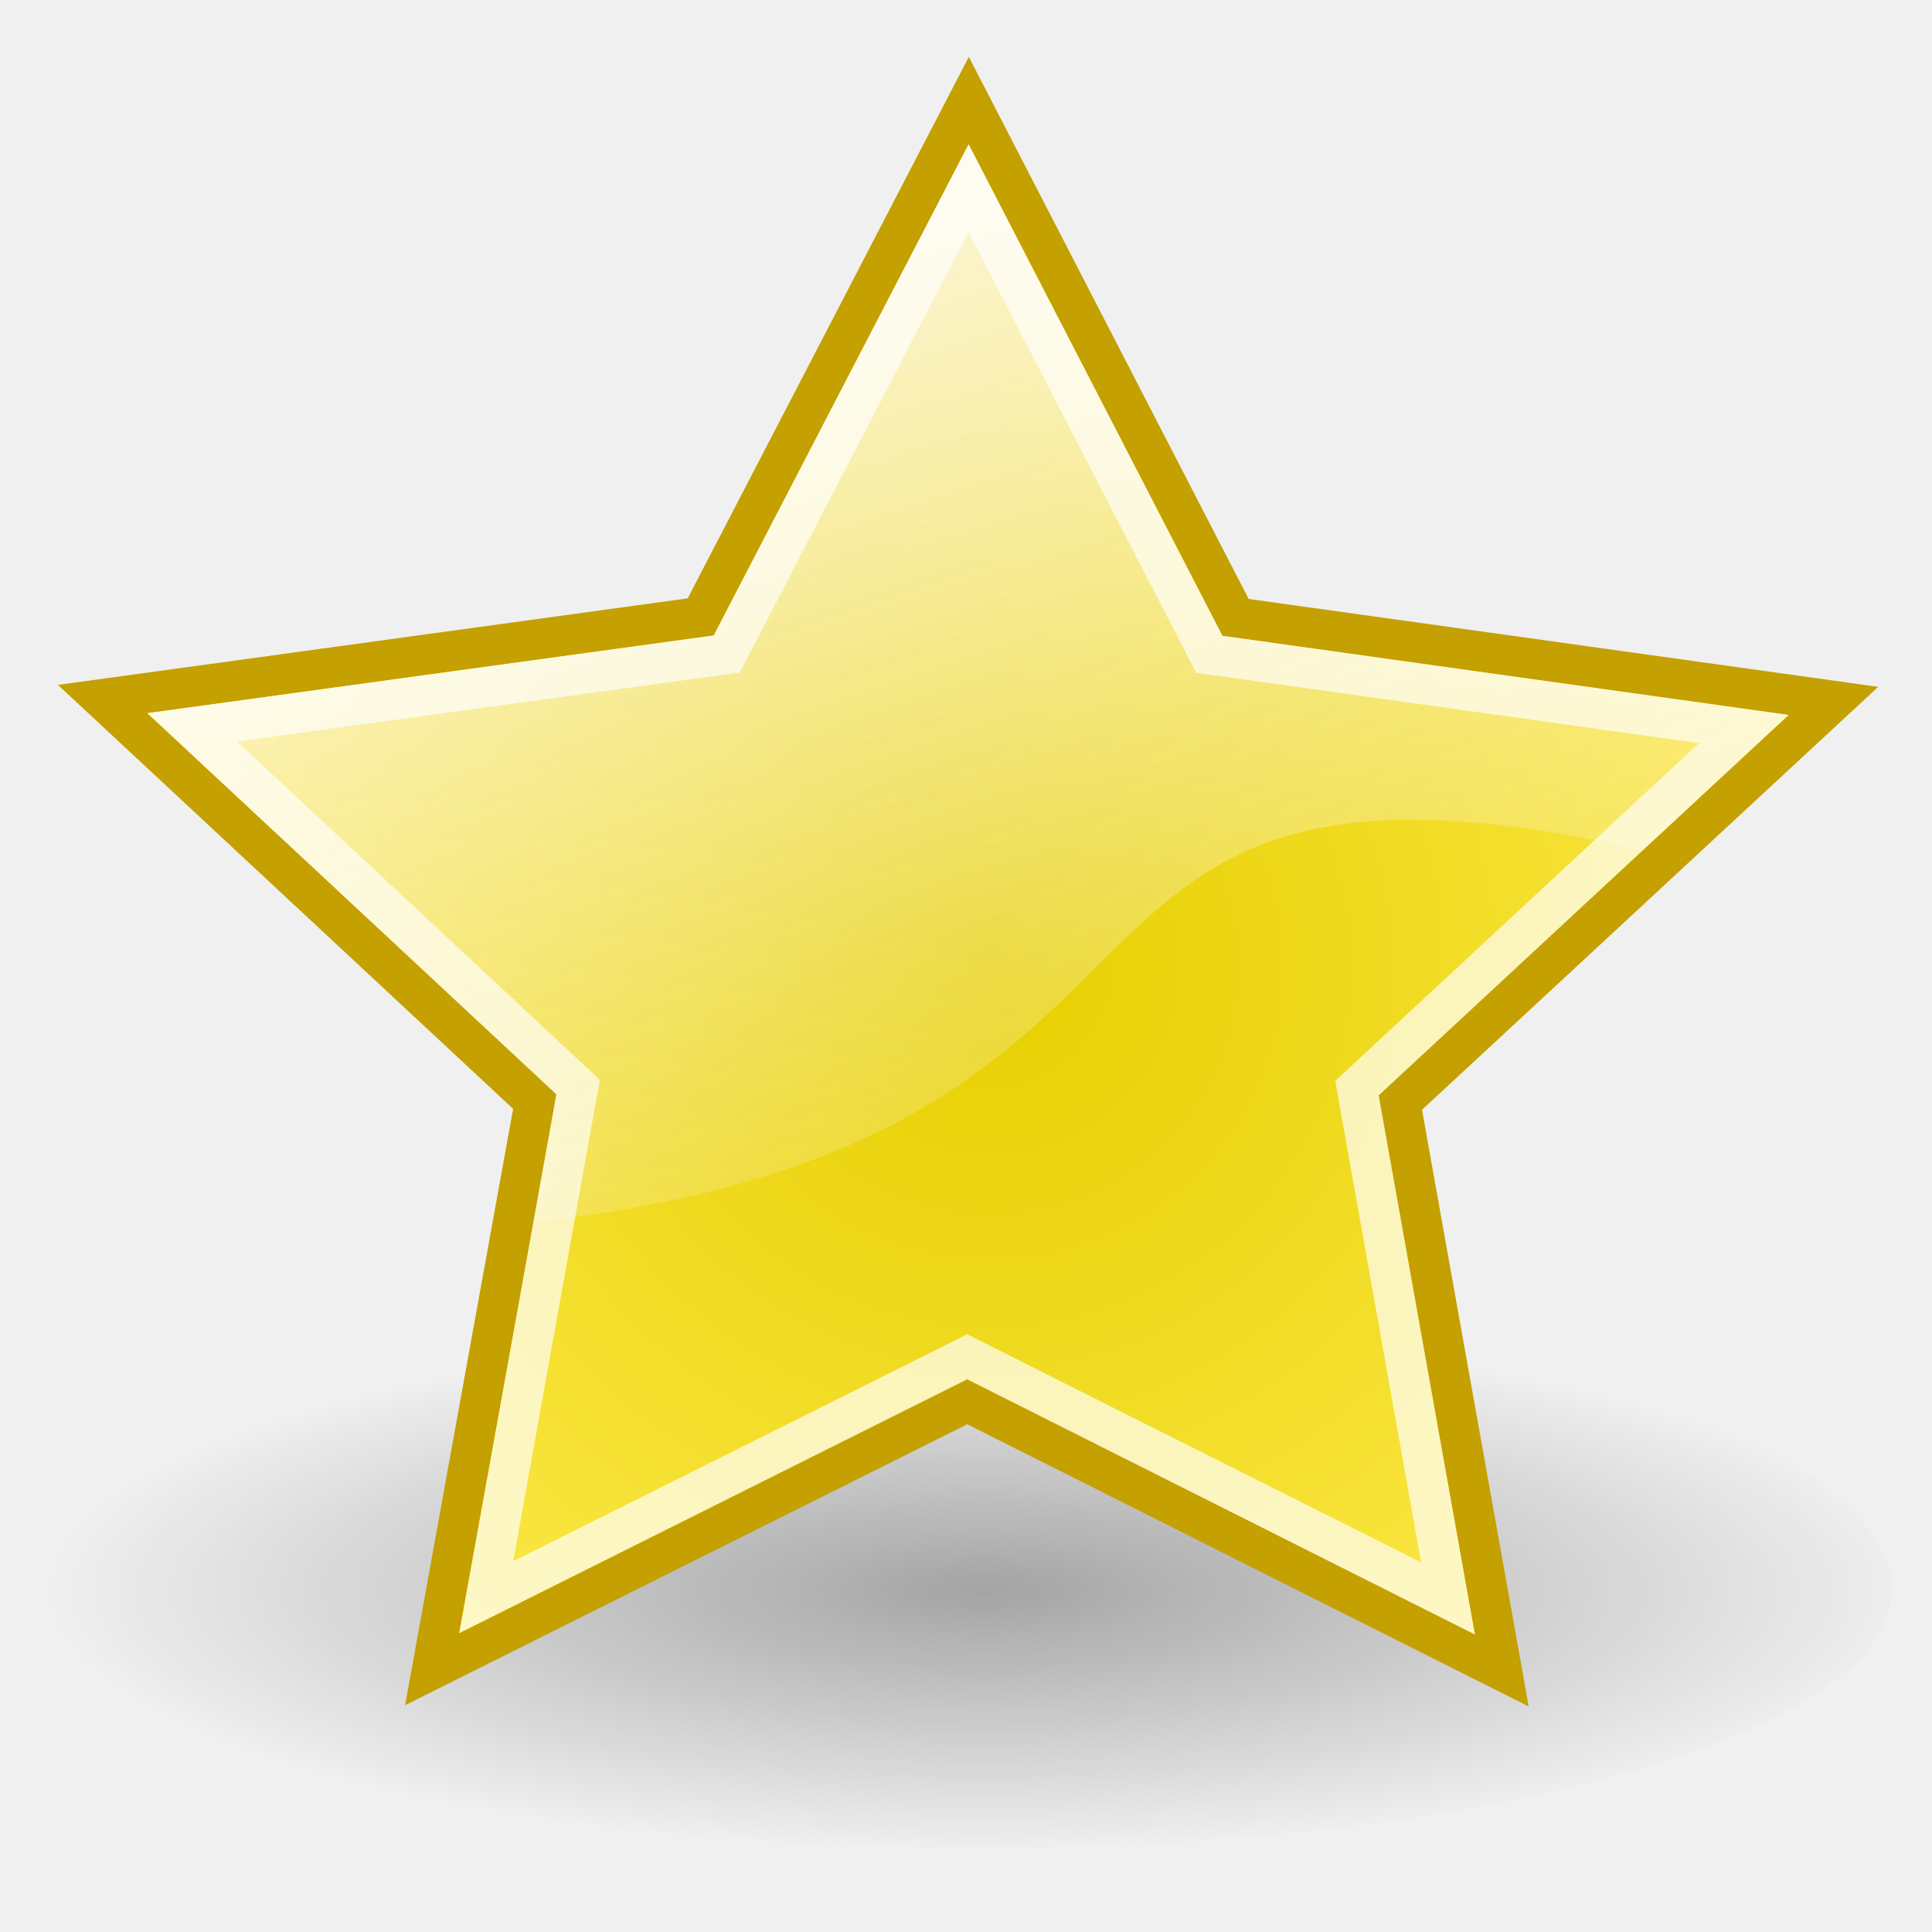
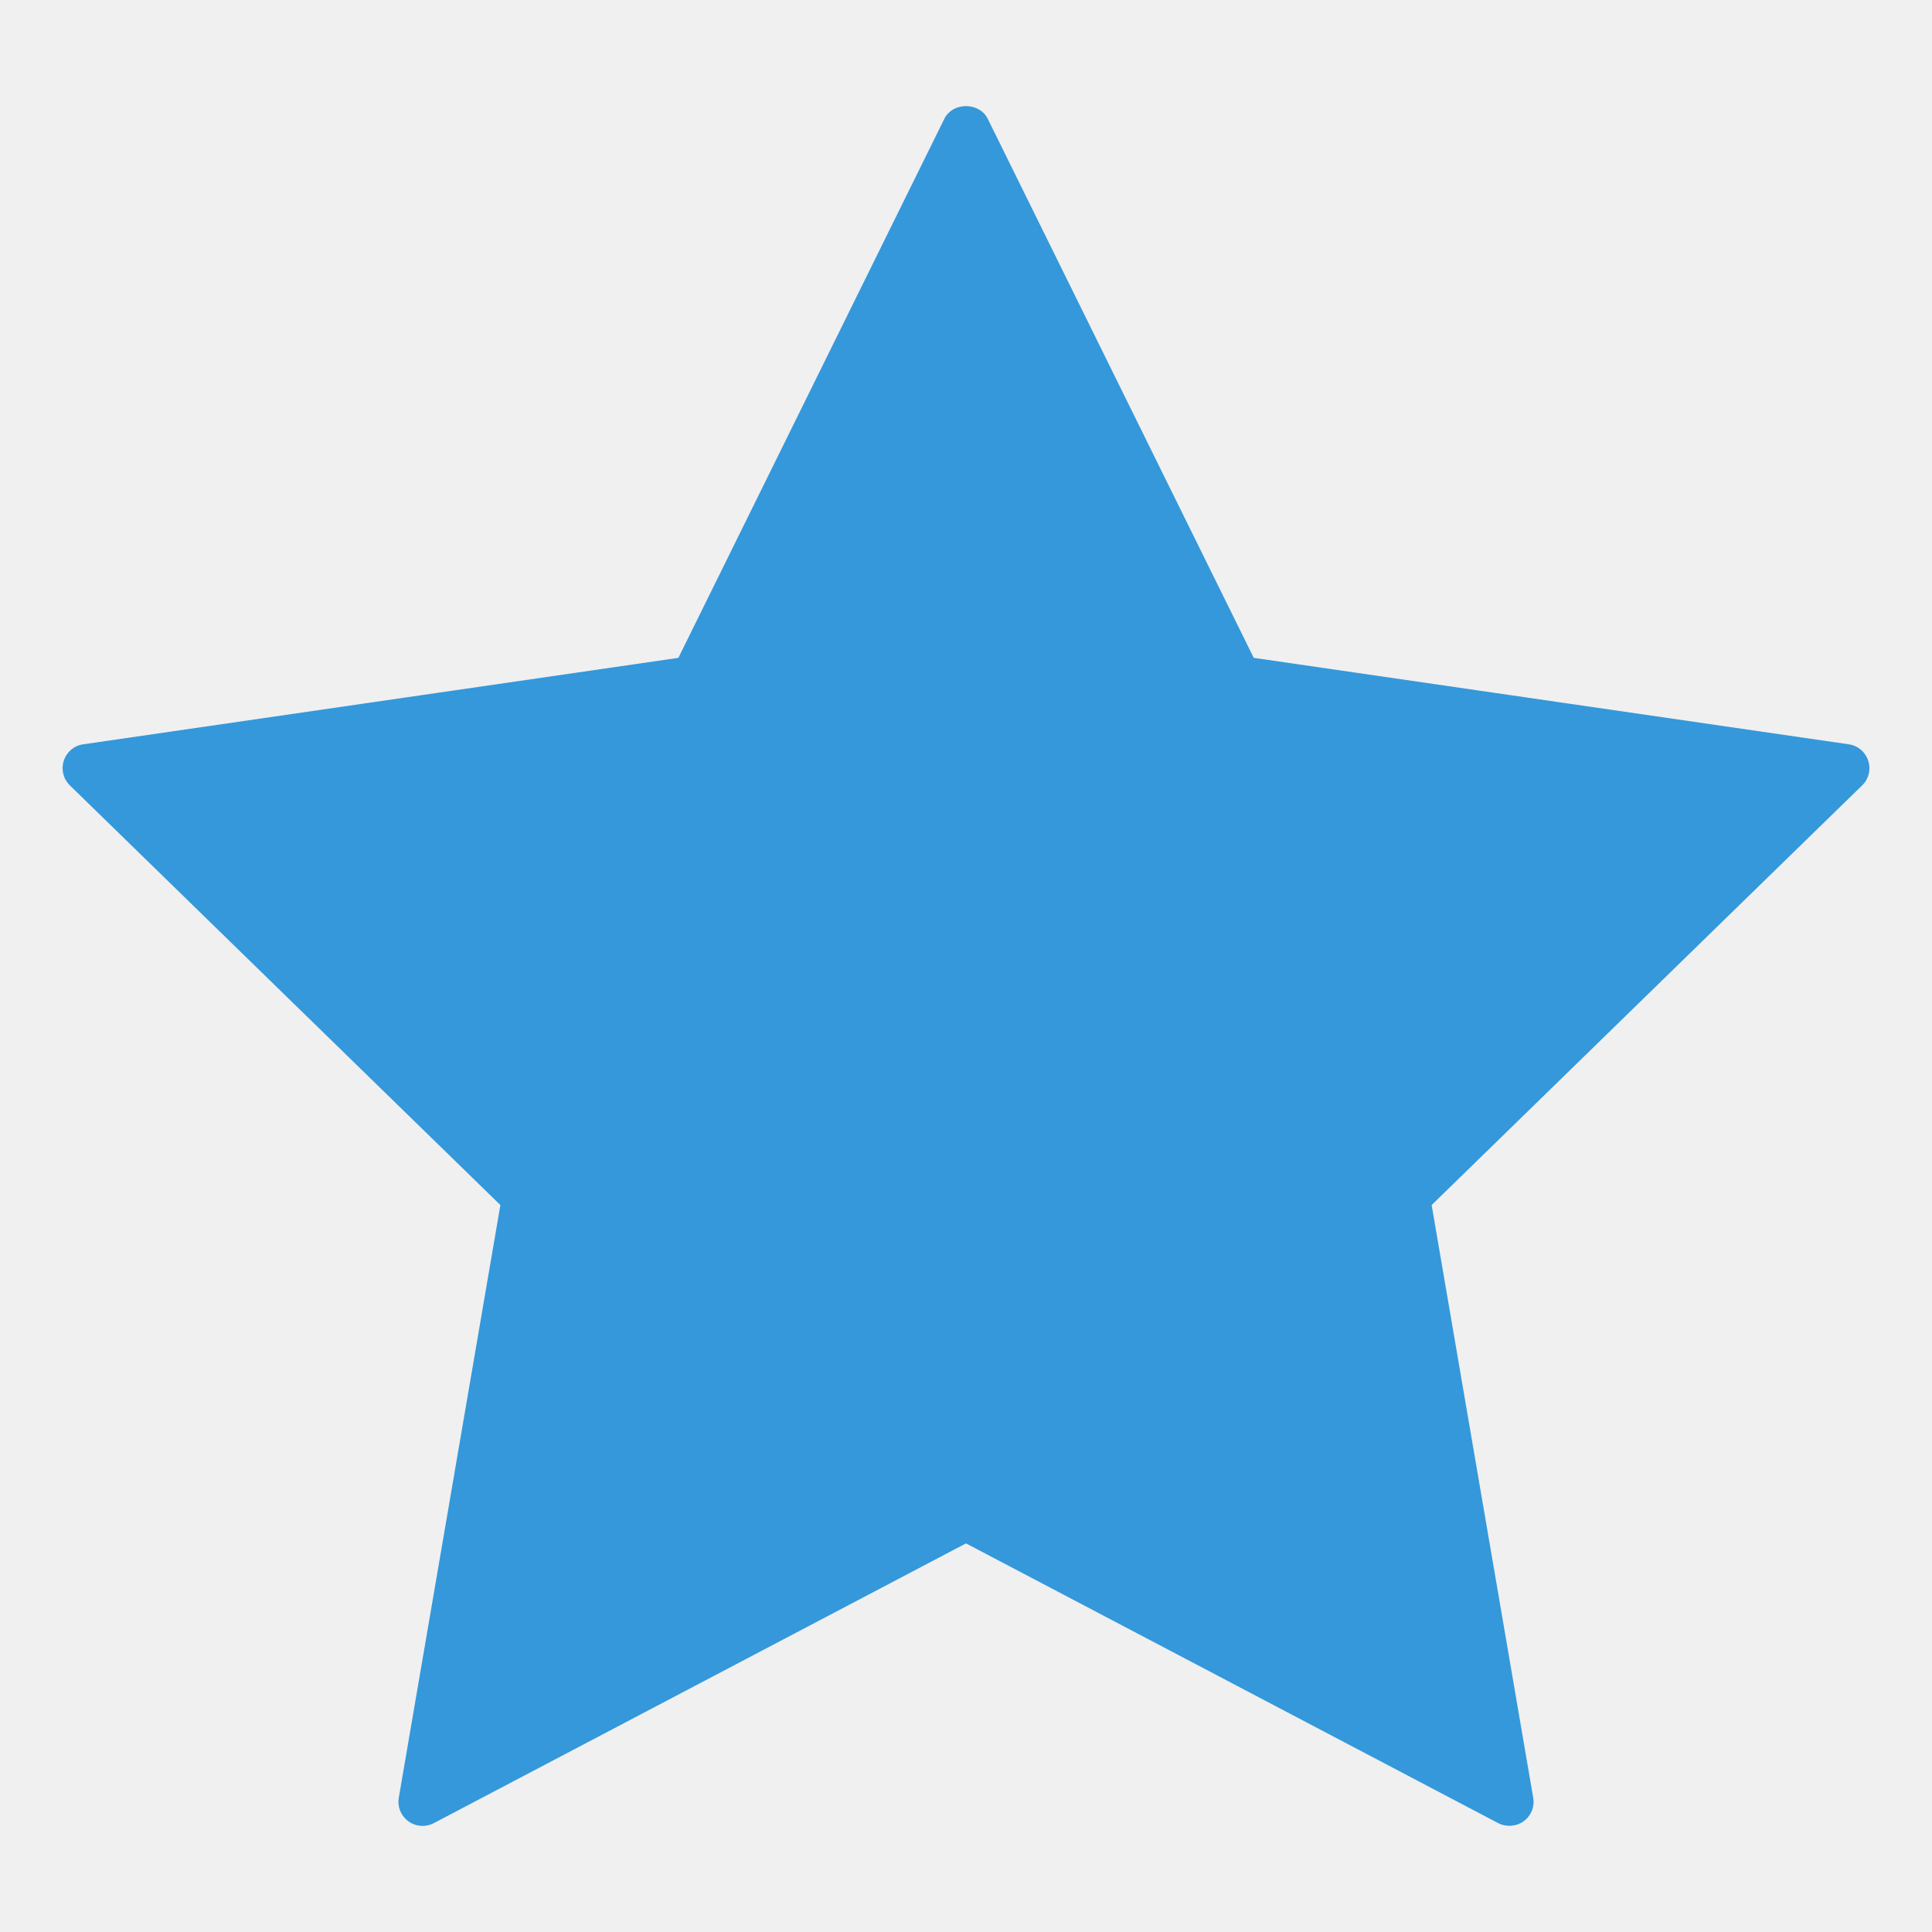
- <svg xmlns="http://www.w3.org/2000/svg" xmlns:xlink="http://www.w3.org/1999/xlink" version="1.0" width="48" height="48" id="svg0">
-   <defs id="defs">
-     <linearGradient id="G0">
-       <stop id="s1" style="stop-color:#e6cf00;stop-opacity:1" offset="0" />
-       <stop id="s2" style="stop-color:#fde94a;stop-opacity:1" offset="1" />
-     </linearGradient>
-     <linearGradient id="G1">
-       <stop id="s3" style="stop-color:#fcf9fb;stop-opacity:1" offset="0" />
-       <stop id="s4" style="stop-color:#fcf9fb;stop-opacity:0" offset="1" />
-     </linearGradient>
-     <linearGradient id="G2">
-       <stop id="s5" style="stop-color:#000000;stop-opacity:0.63" offset="0" />
-       <stop id="s6" style="stop-color:#000000;stop-opacity:0" offset="1" />
-     </linearGradient>
-     <linearGradient x1="14.66" y1="7.024" x2="24.031" y2="34.826" id="G3" xlink:href="#G1" gradientUnits="userSpaceOnUse" />
-     <radialGradient cx="24" cy="22" r="22" fx="24" fy="22" id="R0" xlink:href="#G0" gradientUnits="userSpaceOnUse" gradientTransform="matrix(1,-0.2,0.2,1,-3.8,6.8)" />
-     <radialGradient cx="17.312" cy="25.531" r="9.688" fx="17.312" fy="25.531" id="R1" xlink:href="#G2" gradientUnits="userSpaceOnUse" gradientTransform="matrix(2.4,0,0,0.67,-17.1,22.4)" />
-   </defs>
-   <path d="M 47,39.5 C 47,43.09 36.703,46 24,46 C 11.297,46 1,43.09 1,39.5 C 1,35.91 11.297,32 24,32 C 36.703,32 47,35.91 47,39.5 z" id="s" style="opacity:0.5;fill:url(#R1)" />
-   <path d="M 37.311,41.5 L 24.031,34.826 L 10.735,41.471 L 13.289,27.369 L 2.551,17.368 L 17.41,15.326 L 24.069,2.5 L 30.697,15.34 L 45.551,17.414 L 34.789,27.392 L 37.311,41.5 z" id="star" style="fill:url(#R0);stroke:#c4a000" />
-   <path d="M 17.732,15.791 L 24.064,3.587 L 30.369,15.795 L 44.44,17.761 L 40.82,21.122 C 24.383,17.434 31.365,28.342 13.252,30.365 L 13.82,27.184 L 3.66,17.719 C 3.66,17.719 17.732,15.791 17.732,15.791 z" id="hl" style="opacity:0.8;fill:url(#G3);stroke:none" />
-   <path d="M 35.974,39.713 L 24.028,33.709 L 12.083,39.678 L 14.363,27.009 L 4.778,18.07 L 18.056,16.248 L 24.063,4.678 L 30.045,16.256 L 43.323,18.113 L 33.714,27.035 L 35.974,39.713 z" id="ol" style="opacity:0.69;fill:none;stroke:#ffffff" />
+ <svg xmlns="http://www.w3.org/2000/svg" version="1.1" id="svg0" x="0px" y="0px" width="48px" height="48px" viewBox="0 0 48 48" enable-background="new 0 0 48 48" xml:space="preserve">
+   <path fill="#3498DB" d="M24.539,2.949C24.443,2.756,24.236,2.636,24,2.636s-0.441,0.12-0.537,0.313l-6.609,13.395L2.069,18.492  c-0.228,0.031-0.413,0.189-0.484,0.407s-0.013,0.454,0.151,0.614l10.696,10.426L9.908,44.664c-0.039,0.226,0.053,0.45,0.238,0.585  c0.103,0.076,0.227,0.115,0.354,0.115c0.097,0,0.193-0.024,0.279-0.069L24,38.345l13.222,6.95c0.198,0.104,0.45,0.086,0.632-0.046  c0.186-0.135,0.277-0.359,0.238-0.585l-2.523-14.725l10.695-10.426c0.165-0.16,0.223-0.396,0.151-0.614s-0.257-0.376-0.483-0.407  l-14.783-2.148L24.539,2.949z M34.504,29.301c-0.141,0.138-0.205,0.336-0.171,0.531l2.371,13.837l-12.425-6.532  c-0.086-0.045-0.182-0.069-0.279-0.069c-0.097,0-0.193,0.024-0.279,0.069L11.297,43.67l2.371-13.838  c0.033-0.195-0.031-0.392-0.172-0.53L3.443,19.503l13.893-2.019c0.195-0.028,0.363-0.15,0.451-0.328L24,4.567l6.212,12.589  c0.088,0.178,0.258,0.299,0.453,0.328l13.892,2.019L34.504,29.301z" />
+   <polygon fill="#3498DB" points="24,3.425 17.27,16.483 2.441,18.911 13.221,29.605 10.512,44.435 24,37.808 37.414,44.697   34.986,29.605 45.615,19.173 30.787,16.745 " />
</svg>
